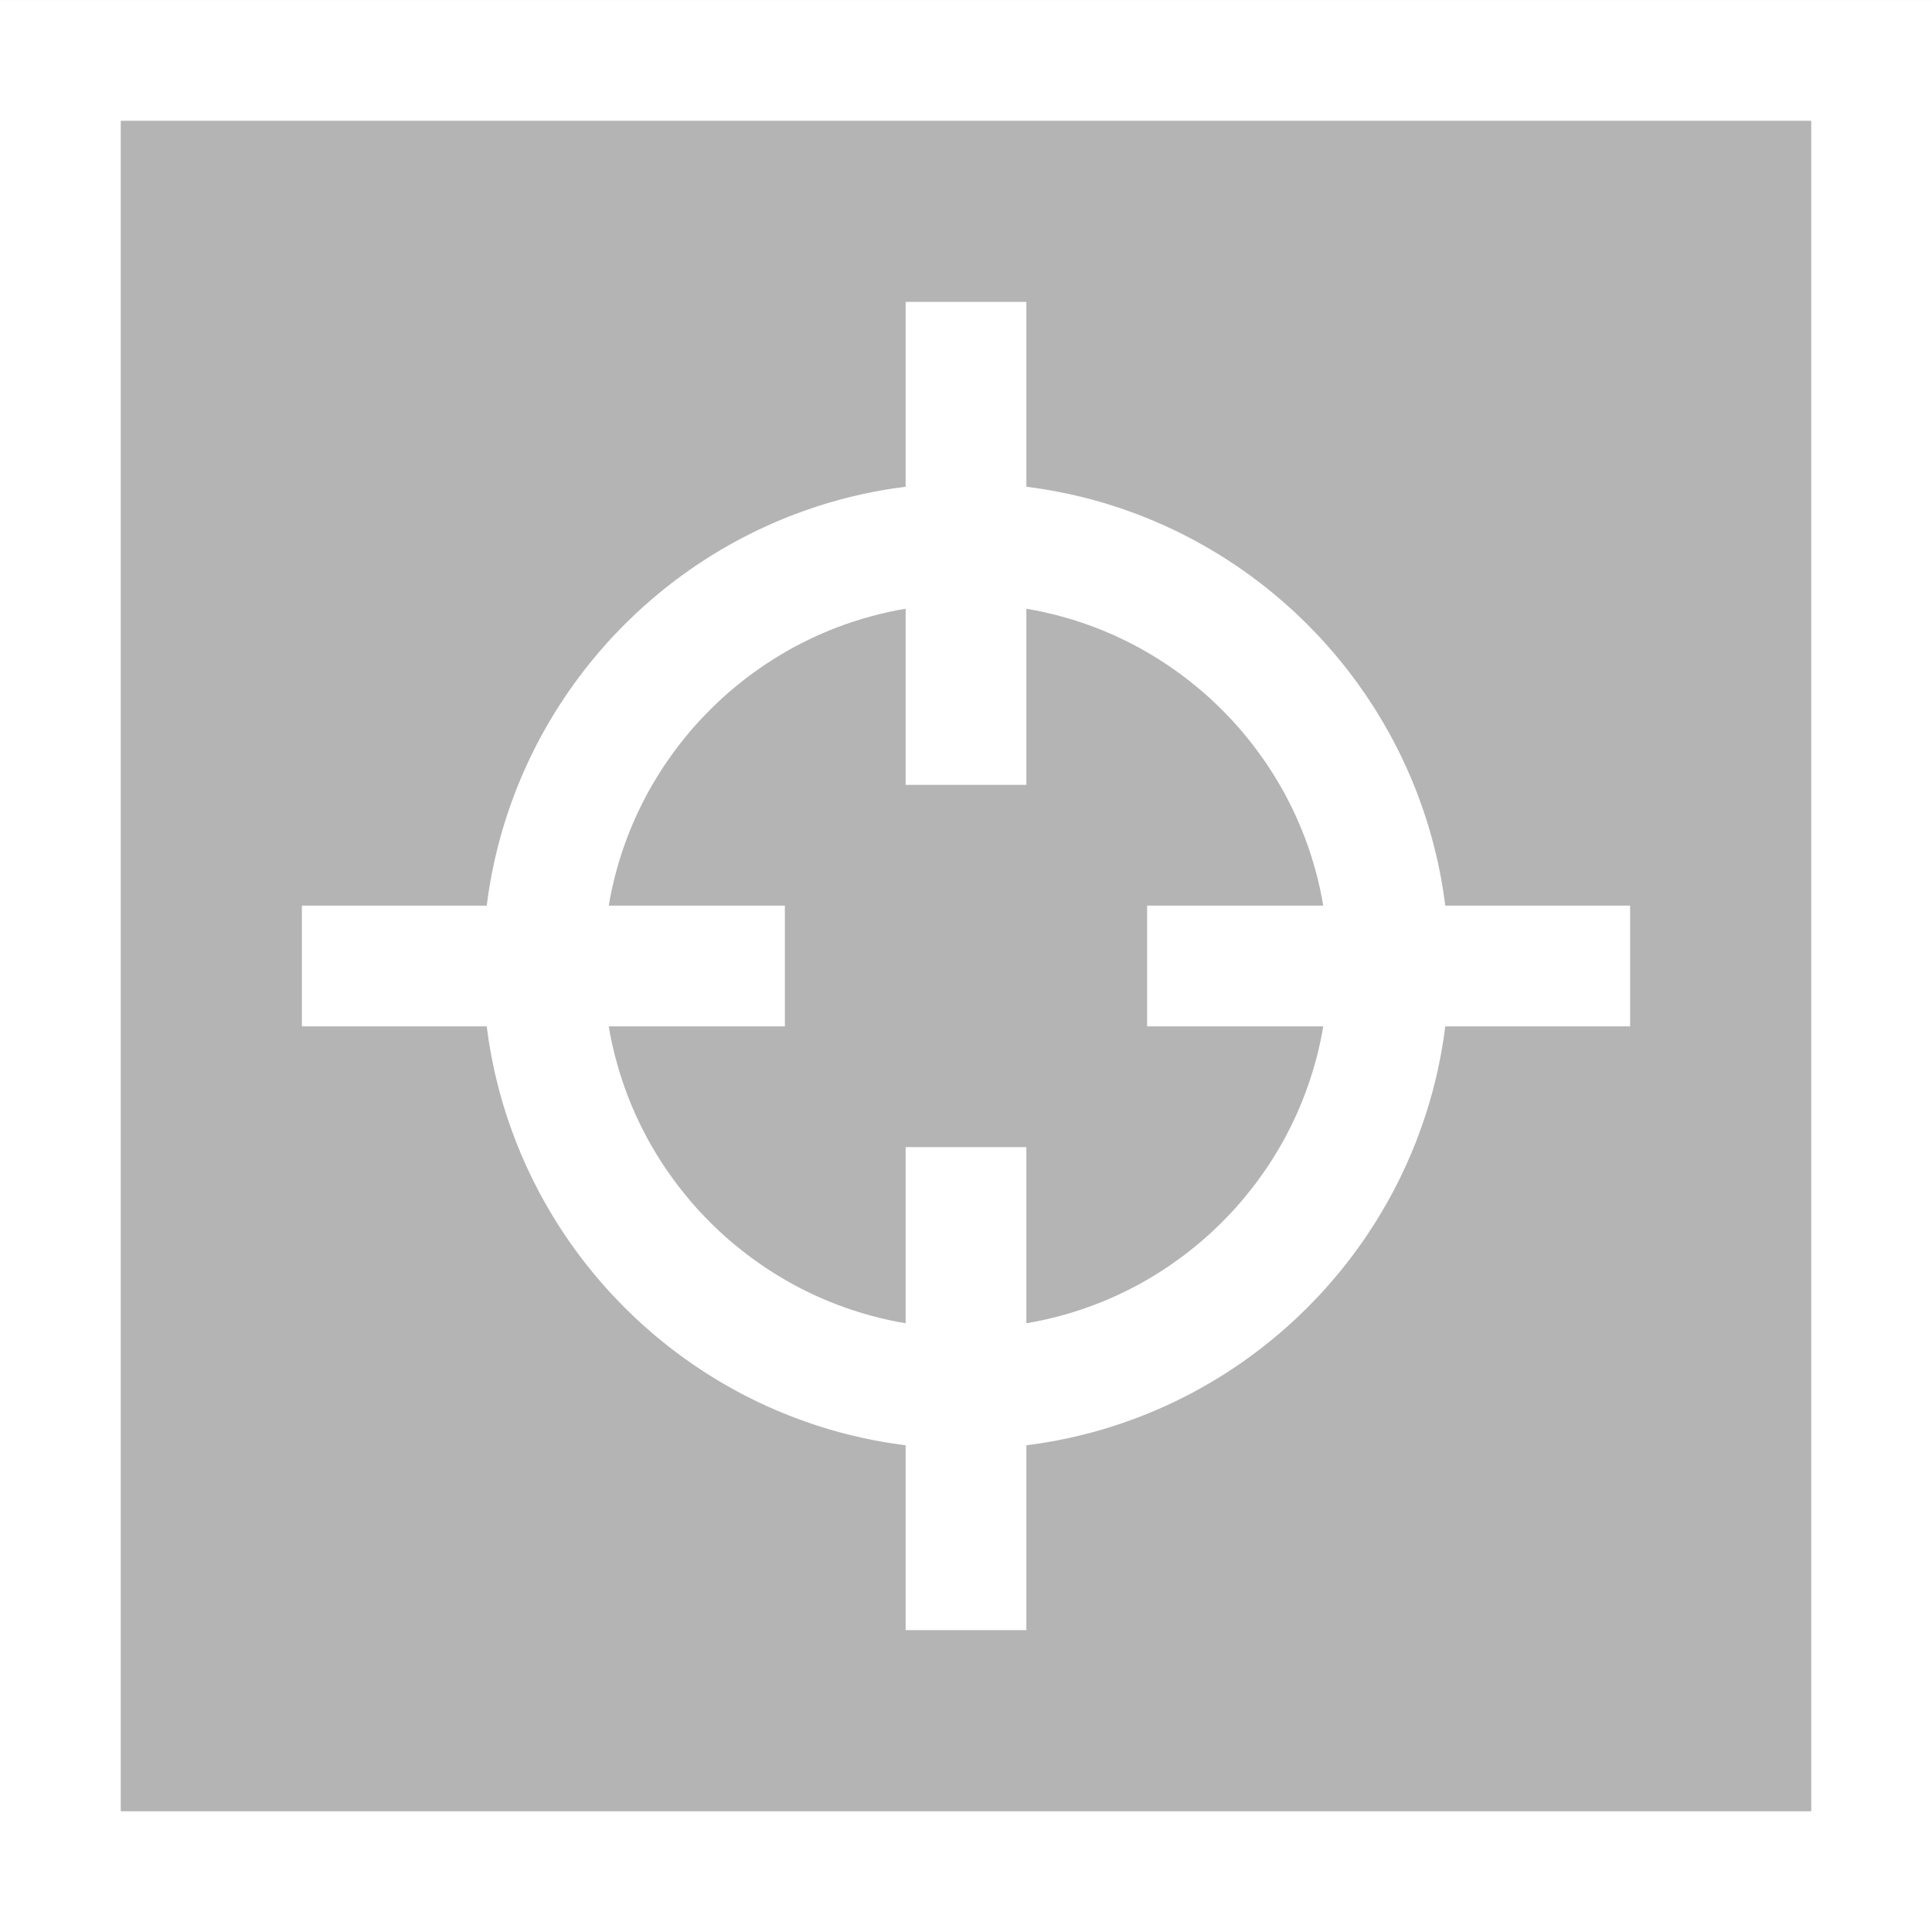
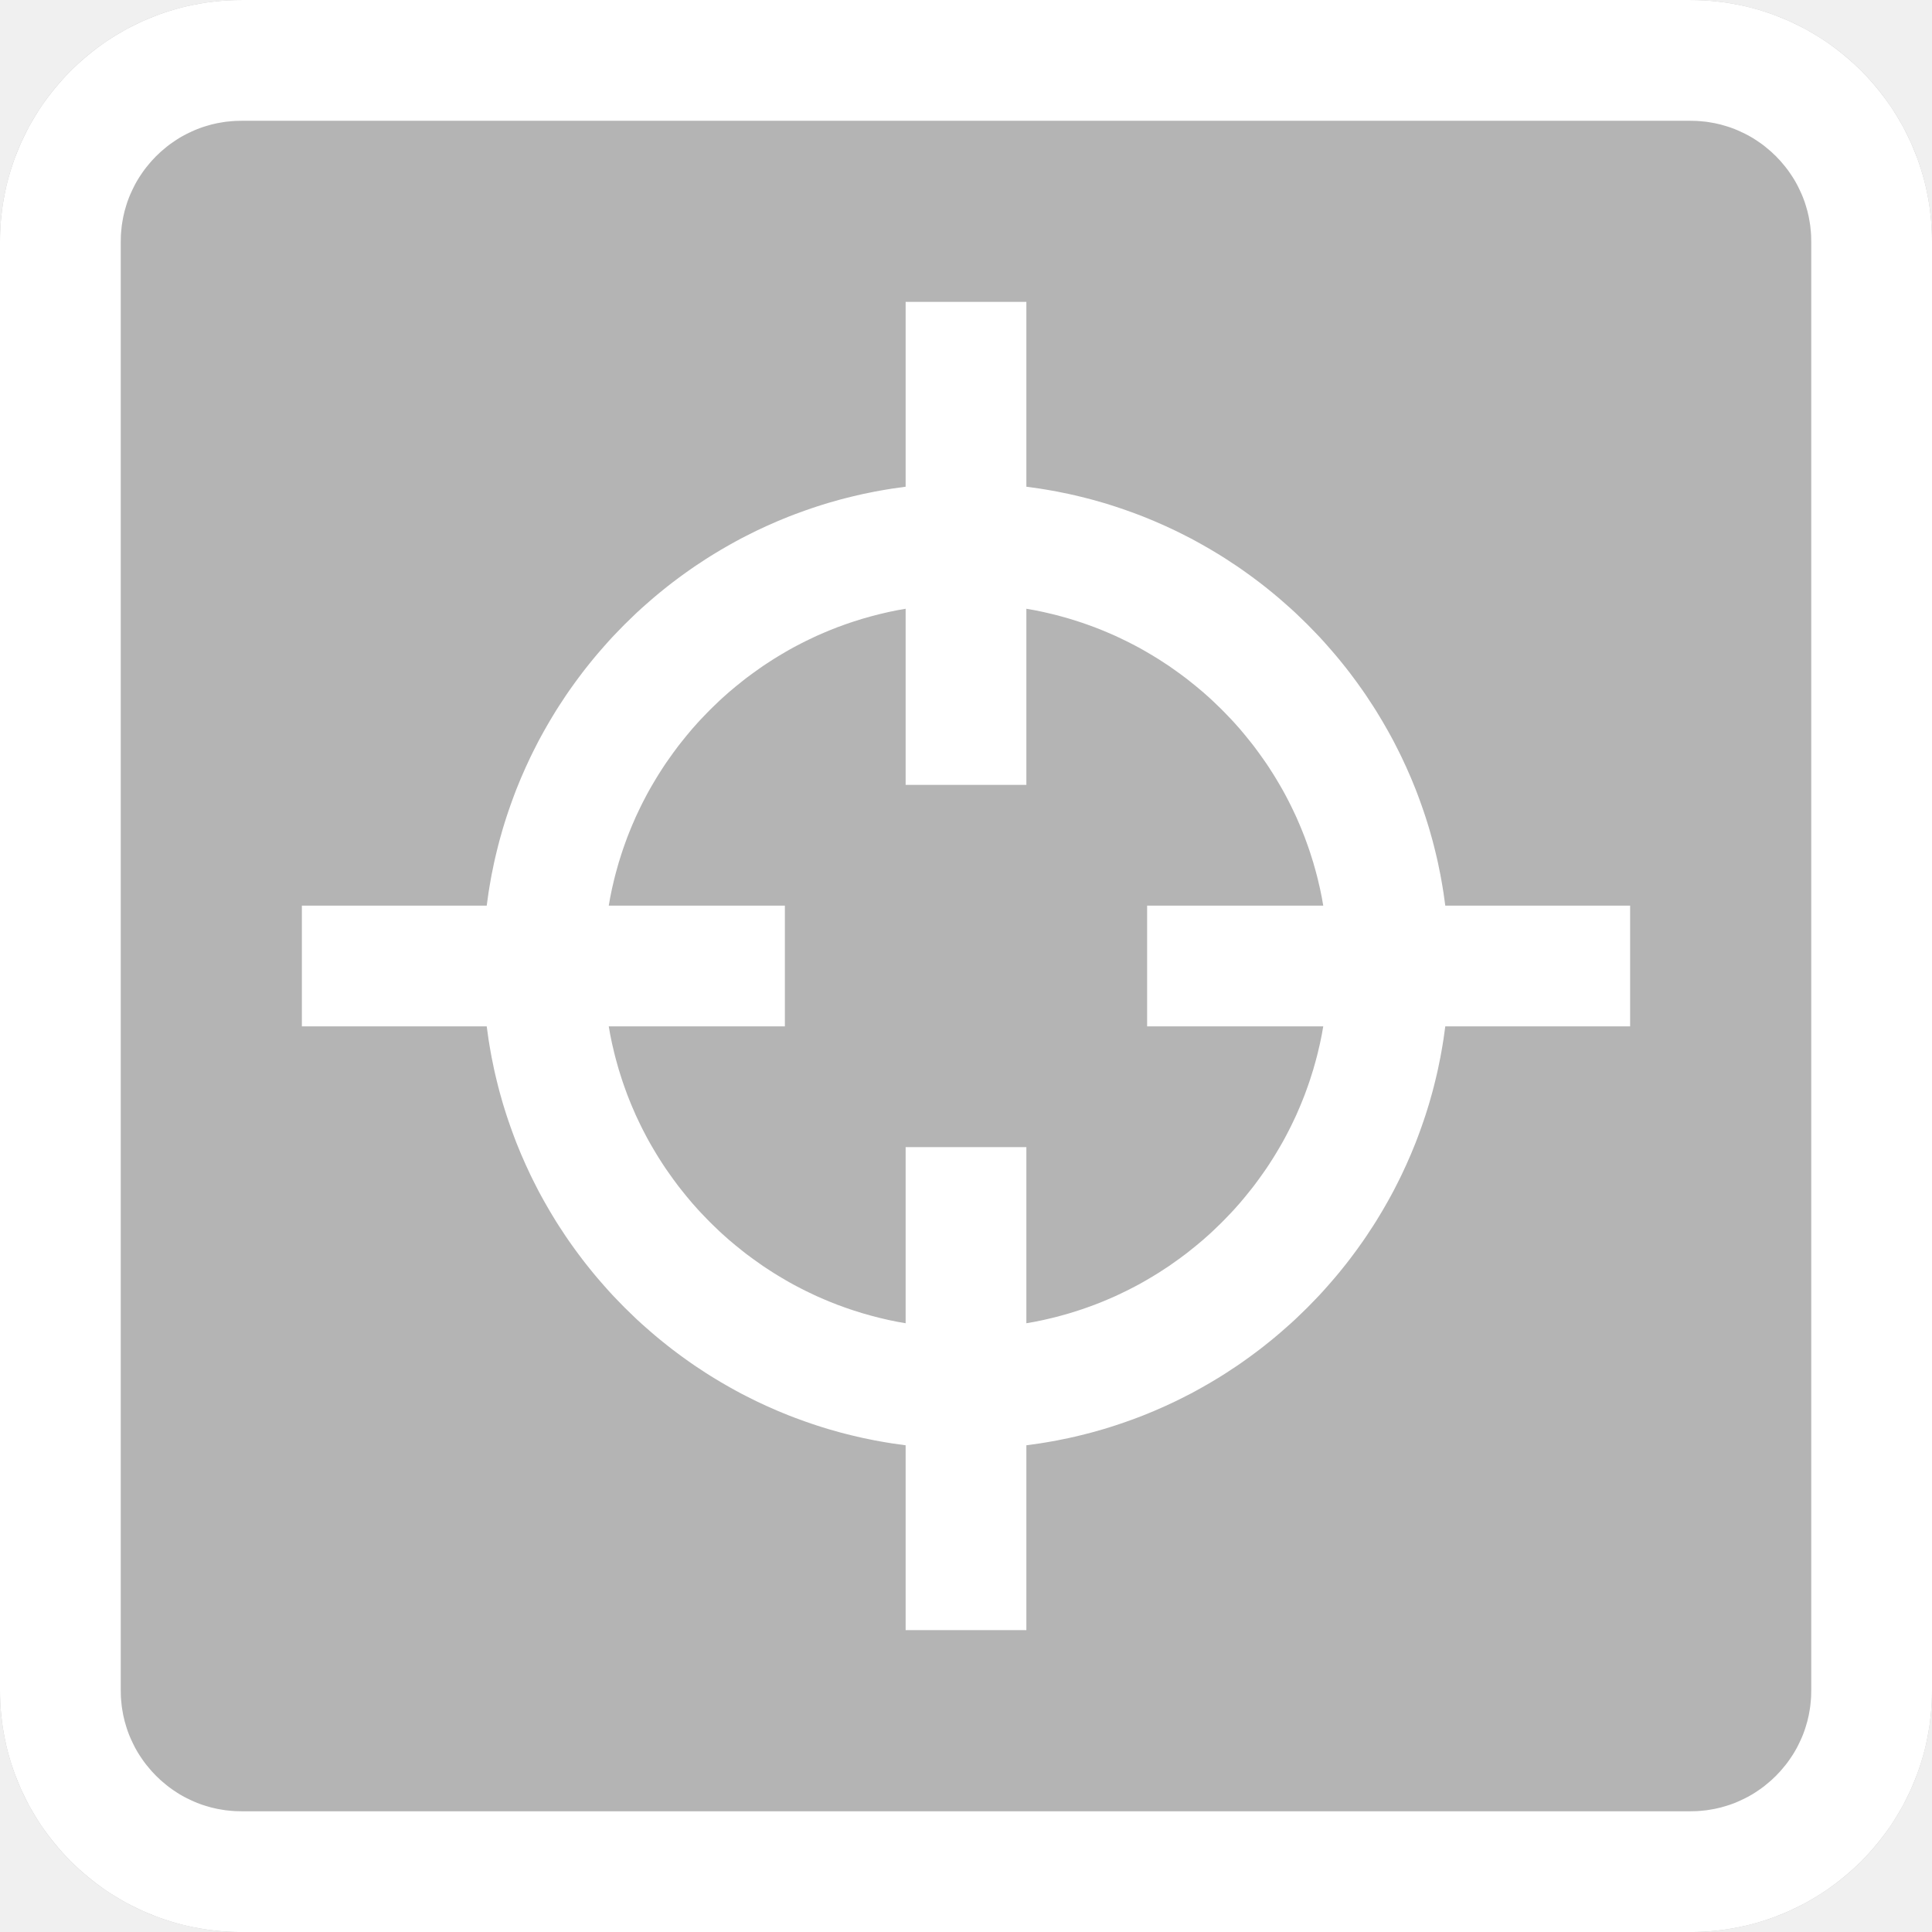
<svg xmlns="http://www.w3.org/2000/svg" width="100%" height="100%" viewBox="0 0 32 32" version="1.1" xml:space="preserve" style="fill-rule:evenodd;clip-rule:evenodd;stroke-linejoin:round;stroke-miterlimit:1.414;">
  <g transform="matrix(1,0,0,1,-108,-72)">
    <g id="selected_off" transform="matrix(1,0,0,1,108,72)">
      <rect x="0" y="0" width="32" height="32" style="fill:none;" />
      <clipPath id="_clip1">
        <rect x="0" y="0" width="32" height="32" />
      </clipPath>
      <g clip-path="url(#_clip1)">
        <g transform="matrix(1.23077,0,0,1.23077,-3.69231,-179.692)">
-           <rect x="3" y="146" width="26" height="26" style="fill-opacity:0.251;" />
-           <path d="M29,172L3,172L3,146L29,146L29,172ZM4.625,147.625L4.625,170.375L27.375,170.375L27.375,147.625L4.625,147.625Z" style="fill:white;" />
+           <path d="M29,149.25C29,147.456 27.544,146 25.75,146L6.25,146C4.456,146 3,147.456 3,149.25L3,168.75C3,170.544 4.456,172 6.25,172L25.75,172C27.544,172 29,170.544 29,168.75L29,149.25Z" style="fill-opacity:0.251;" />
+           <path d="M25.834,146.001L25.917,146.004L26,146.009L26.082,146.017L26.164,146.026L26.245,146.037L26.325,146.051L26.405,146.066L26.484,146.083L26.562,146.102L26.639,146.123L26.716,146.146L26.792,146.171L26.867,146.197L26.941,146.226L27.015,146.256L27.087,146.287L27.158,146.321L27.229,146.356L27.299,146.392L27.367,146.431L27.435,146.471L27.501,146.512L27.567,146.555L27.631,146.6L27.694,146.646L27.756,146.694L27.817,146.743L27.876,146.793L27.935,146.845L27.992,146.898L28.048,146.952L28.102,147.008L28.155,147.065L28.207,147.124L28.257,147.183L28.306,147.244L28.354,147.306L28.4,147.369L28.445,147.433L28.488,147.499L28.529,147.565L28.569,147.633L28.608,147.701L28.644,147.771L28.679,147.842L28.713,147.913L28.744,147.985L28.774,148.059L28.803,148.133L28.829,148.208L28.854,148.284L28.877,148.361L28.898,148.438L28.917,148.516L28.934,148.595L28.949,148.675L28.963,148.755L28.974,148.836L28.983,148.918L28.991,149L28.996,149.083L28.999,149.166L29,149.25L29,168.75L28.999,168.834L28.996,168.917L28.991,169L28.983,169.082L28.974,169.164L28.963,169.245L28.949,169.325L28.934,169.405L28.917,169.484L28.898,169.562L28.877,169.639L28.854,169.716L28.829,169.792L28.803,169.867L28.774,169.941L28.744,170.015L28.713,170.087L28.679,170.158L28.644,170.229L28.608,170.299L28.569,170.367L28.529,170.435L28.488,170.501L28.445,170.567L28.4,170.631L28.354,170.694L28.306,170.756L28.257,170.817L28.207,170.876L28.155,170.935L28.102,170.992L28.048,171.048L27.992,171.102L27.935,171.155L27.876,171.207L27.817,171.257L27.756,171.306L27.694,171.354L27.631,171.4L27.567,171.445L27.501,171.488L27.435,171.529L27.367,171.569L27.299,171.608L27.229,171.644L27.158,171.679L27.087,171.713L27.015,171.744L26.941,171.774L26.867,171.803L26.792,171.829L26.716,171.854L26.639,171.877L26.562,171.898L26.484,171.917L26.405,171.934L26.325,171.949L26.245,171.963L26.164,171.974L26.082,171.983L26,171.991L25.917,171.996L25.834,171.999L25.75,172L6.25,172L6.166,171.999L6.083,171.996L6,171.991L5.918,171.983L5.836,171.974L5.755,171.963L5.675,171.949L5.595,171.934L5.516,171.917L5.438,171.898L5.361,171.877L5.284,171.854L5.208,171.829L5.133,171.803L5.059,171.774L4.985,171.744L4.913,171.713L4.842,171.679L4.771,171.644L4.701,171.608L4.633,171.569L4.565,171.529L4.499,171.488L4.433,171.445L4.369,171.4L4.306,171.354L4.244,171.306L4.183,171.257L4.124,171.207L4.065,171.155L4.008,171.102L3.952,171.048L3.898,170.992L3.845,170.935L3.793,170.876L3.743,170.817L3.694,170.756L3.646,170.694L3.6,170.631L3.555,170.567L3.512,170.501L3.471,170.435L3.431,170.367L3.392,170.299L3.356,170.229L3.321,170.158L3.287,170.087L3.256,170.015L3.226,169.941L3.197,169.867L3.171,169.792L3.146,169.716L3.123,169.639L3.102,169.562L3.083,169.484L3.066,169.405L3.051,169.325L3.037,169.245L3.026,169.164L3.017,169.082L3.009,169L3.004,168.917L3.001,168.834L3,168.75L3,149.25L3.001,149.166L3.004,149.083L3.009,149L3.017,148.918L3.026,148.836L3.037,148.755L3.051,148.675L3.066,148.595L3.083,148.516L3.102,148.438L3.123,148.361L3.146,148.284L3.171,148.208L3.197,148.133L3.226,148.059L3.256,147.985L3.287,147.913L3.321,147.842L3.356,147.771L3.392,147.701L3.431,147.633L3.471,147.565L3.512,147.499L3.555,147.433L3.6,147.369L3.646,147.306L3.694,147.244L3.743,147.183L3.793,147.124L3.845,147.065L3.898,147.008L3.952,146.952L4.008,146.898L4.065,146.845L4.124,146.793L4.183,146.743L4.244,146.694L4.306,146.646L4.369,146.6L4.433,146.555L4.499,146.512L4.565,146.471L4.633,146.431L4.701,146.392L4.771,146.356L4.842,146.321L4.913,146.287L4.985,146.256L5.059,146.226L5.133,146.197L5.208,146.171L5.284,146.146L5.361,146.123L5.438,146.102L5.516,146.083L5.595,146.066L5.675,146.051L5.755,146.037L5.836,146.026L5.918,146.017L6,146.009L6.083,146.004L6.166,146.001L6.25,146L25.75,146L25.834,146.001ZM6.26,147.625L6.207,147.626L6.165,147.627L6.124,147.63L6.082,147.634L6.041,147.638L6.001,147.644L5.961,147.651L5.921,147.658L5.882,147.667L5.843,147.676L5.805,147.687L5.767,147.698L5.729,147.71L5.692,147.723L5.655,147.737L5.619,147.752L5.583,147.768L5.547,147.785L5.512,147.802L5.477,147.82L5.443,147.839L5.409,147.859L5.376,147.88L5.343,147.902L5.311,147.924L5.279,147.947L5.248,147.971L5.218,147.996L5.188,148.021L5.158,148.047L5.13,148.074L5.101,148.101L5.074,148.13L5.047,148.158L5.021,148.188L4.996,148.218L4.971,148.248L4.947,148.279L4.924,148.311L4.902,148.343L4.88,148.376L4.859,148.409L4.839,148.443L4.82,148.477L4.802,148.512L4.785,148.547L4.768,148.583L4.752,148.619L4.737,148.655L4.723,148.692L4.71,148.729L4.698,148.767L4.687,148.805L4.676,148.843L4.667,148.882L4.658,148.921L4.651,148.961L4.644,149.001L4.638,149.042L4.634,149.082L4.63,149.123L4.627,149.165L4.626,149.207L4.625,149.26L4.625,168.74L4.626,168.793L4.627,168.835L4.63,168.877L4.634,168.918L4.638,168.958L4.644,168.999L4.651,169.039L4.658,169.079L4.667,169.118L4.676,169.157L4.687,169.195L4.698,169.233L4.71,169.271L4.723,169.308L4.737,169.345L4.752,169.381L4.768,169.417L4.785,169.453L4.802,169.488L4.82,169.523L4.839,169.557L4.859,169.591L4.88,169.624L4.902,169.657L4.924,169.689L4.947,169.721L4.971,169.752L4.996,169.782L5.021,169.812L5.047,169.842L5.074,169.87L5.101,169.899L5.13,169.926L5.158,169.953L5.188,169.979L5.218,170.004L5.248,170.029L5.279,170.053L5.311,170.076L5.343,170.098L5.376,170.12L5.409,170.141L5.443,170.161L5.477,170.18L5.512,170.198L5.547,170.215L5.583,170.232L5.619,170.248L5.655,170.263L5.692,170.277L5.729,170.29L5.767,170.302L5.805,170.313L5.843,170.324L5.882,170.333L5.921,170.342L5.961,170.349L6.001,170.356L6.041,170.362L6.082,170.366L6.124,170.37L6.165,170.373L6.207,170.374L6.26,170.375L25.74,170.375L25.793,170.374L25.835,170.373L25.876,170.37L25.918,170.366L25.959,170.362L25.999,170.356L26.039,170.349L26.079,170.342L26.118,170.333L26.157,170.324L26.195,170.313L26.233,170.302L26.271,170.29L26.308,170.277L26.345,170.263L26.381,170.248L26.417,170.232L26.453,170.215L26.488,170.198L26.523,170.18L26.557,170.161L26.591,170.141L26.624,170.12L26.657,170.098L26.689,170.076L26.721,170.053L26.752,170.029L26.782,170.004L26.812,169.979L26.842,169.953L26.87,169.926L26.899,169.899L26.926,169.87L26.953,169.842L26.979,169.812L27.004,169.782L27.029,169.752L27.053,169.721L27.076,169.689L27.098,169.657L27.12,169.624L27.141,169.591L27.161,169.557L27.18,169.523L27.198,169.488L27.215,169.453L27.232,169.417L27.248,169.381L27.263,169.345L27.277,169.308L27.29,169.271L27.302,169.233L27.313,169.195L27.324,169.157L27.333,169.118L27.342,169.079L27.349,169.039L27.356,168.999L27.362,168.958L27.366,168.918L27.37,168.877L27.373,168.835L27.374,168.793L27.375,168.74L27.375,149.26L27.374,149.207L27.373,149.165L27.37,149.123L27.366,149.082L27.362,149.042L27.356,149.001L27.349,148.961L27.342,148.921L27.333,148.882L27.324,148.843L27.313,148.805L27.302,148.767L27.29,148.729L27.277,148.692L27.263,148.655L27.248,148.619L27.232,148.583L27.215,148.547L27.198,148.512L27.18,148.477L27.161,148.443L27.141,148.409L27.12,148.376L27.098,148.343L27.076,148.311L27.053,148.279L27.029,148.248L27.004,148.218L26.979,148.188L26.953,148.158L26.926,148.13L26.899,148.101L26.87,148.074L26.842,148.047L26.812,148.021L26.782,147.996L26.752,147.971L26.721,147.947L26.689,147.924L26.657,147.902L26.624,147.88L26.591,147.859L26.557,147.839L26.523,147.82L26.488,147.802L26.453,147.785L26.417,147.768L26.381,147.752L26.345,147.737L26.308,147.723L26.271,147.71L26.233,147.698L26.195,147.687L26.157,147.676L26.118,147.667L26.079,147.658L26.039,147.651L25.999,147.644L25.959,147.638L25.918,147.634L25.876,147.63L25.835,147.627L25.793,147.626L25.74,147.625L6.26,147.625Z" style="fill:white;" />
        </g>
        <g>
          <g transform="matrix(1,0,0,1,-109,-71)">
            <rect x="124" y="76" width="2" height="8" style="fill:white;" />
          </g>
          <g transform="matrix(6.12323e-17,-1,1,6.12323e-17,-71,141)">
            <rect x="124" y="76" width="2" height="8" style="fill:white;" />
          </g>
          <g transform="matrix(-1,-1.22465e-16,1.22465e-16,-1,141,103)">
            <rect x="124" y="76" width="2" height="8" style="fill:white;" />
          </g>
          <g transform="matrix(-1.83697e-16,1,-1,-1.83697e-16,103,-109)">
            <rect x="124" y="76" width="2" height="8" style="fill:white;" />
          </g>
          <g transform="matrix(1,0,0,1,-109,-72)">
            <path d="M125.103,80.001L125.206,80.003L125.309,80.006L125.411,80.01L125.513,80.016L125.615,80.023L125.716,80.032L125.817,80.041L125.918,80.052L126.018,80.064L126.118,80.078L126.218,80.092L126.317,80.108L126.415,80.125L126.514,80.143L126.611,80.163L126.709,80.183L126.806,80.205L126.902,80.228L126.998,80.252L127.094,80.277L127.189,80.304L127.284,80.331L127.378,80.36L127.472,80.39L127.565,80.421L127.657,80.453L127.749,80.486L127.841,80.52L127.932,80.555L128.023,80.592L128.113,80.629L128.202,80.668L128.291,80.707L128.379,80.748L128.467,80.789L128.554,80.832L128.641,80.876L128.727,80.92L128.812,80.966L128.897,81.013L128.981,81.061L129.064,81.109L129.147,81.159L129.229,81.209L129.311,81.261L129.391,81.314L129.472,81.367L129.551,81.421L129.63,81.477L129.708,81.533L129.785,81.59L129.862,81.648L129.938,81.707L130.013,81.767L130.088,81.828L130.161,81.889L130.234,81.952L130.306,82.015L130.378,82.079L130.449,82.144L130.518,82.21L130.587,82.277L130.656,82.344L130.723,82.413L130.79,82.482L130.856,82.551L130.921,82.622L130.985,82.694L131.048,82.766L131.111,82.839L131.172,82.912L131.233,82.987L131.293,83.062L131.352,83.138L131.41,83.215L131.467,83.292L131.523,83.37L131.579,83.449L131.633,83.528L131.686,83.609L131.739,83.689L131.791,83.771L131.841,83.853L131.891,83.936L131.939,84.019L131.987,84.103L132.034,84.188L132.08,84.273L132.124,84.359L132.168,84.446L132.211,84.533L132.252,84.621L132.293,84.709L132.332,84.798L132.371,84.887L132.408,84.977L132.445,85.068L132.48,85.159L132.514,85.251L132.547,85.343L132.579,85.435L132.61,85.528L132.64,85.622L132.669,85.716L132.696,85.811L132.723,85.906L132.748,86.002L132.772,86.098L132.795,86.194L132.817,86.291L132.837,86.389L132.857,86.486L132.875,86.585L132.892,86.683L132.908,86.782L132.922,86.882L132.936,86.982L132.948,87.082L132.959,87.183L132.968,87.284L132.977,87.385L132.984,87.487L132.99,87.589L132.994,87.691L132.997,87.794L132.999,87.897L133,88L132.999,88.103L132.997,88.206L132.994,88.309L132.99,88.411L132.984,88.513L132.977,88.615L132.968,88.716L132.959,88.817L132.948,88.918L132.936,89.018L132.922,89.118L132.908,89.218L132.892,89.317L132.875,89.415L132.857,89.514L132.837,89.611L132.817,89.709L132.795,89.806L132.772,89.902L132.748,89.998L132.723,90.094L132.696,90.189L132.669,90.284L132.64,90.378L132.61,90.472L132.579,90.565L132.547,90.657L132.514,90.749L132.48,90.841L132.445,90.932L132.408,91.023L132.371,91.113L132.332,91.202L132.293,91.291L132.252,91.379L132.211,91.467L132.168,91.554L132.124,91.641L132.08,91.727L132.034,91.812L131.987,91.897L131.939,91.981L131.891,92.064L131.841,92.147L131.791,92.229L131.739,92.311L131.686,92.391L131.633,92.472L131.579,92.551L131.523,92.63L131.467,92.708L131.41,92.785L131.352,92.862L131.293,92.938L131.233,93.013L131.172,93.088L131.111,93.161L131.048,93.234L130.985,93.306L130.921,93.378L130.856,93.449L130.79,93.518L130.723,93.587L130.656,93.656L130.587,93.723L130.518,93.79L130.449,93.856L130.378,93.921L130.306,93.985L130.234,94.048L130.161,94.111L130.088,94.172L130.013,94.233L129.938,94.293L129.862,94.352L129.785,94.41L129.708,94.467L129.63,94.523L129.551,94.579L129.472,94.633L129.391,94.686L129.311,94.739L129.229,94.791L129.147,94.841L129.064,94.891L128.981,94.939L128.897,94.987L128.812,95.034L128.727,95.08L128.641,95.124L128.554,95.168L128.467,95.211L128.379,95.252L128.291,95.293L128.202,95.332L128.113,95.371L128.023,95.408L127.932,95.445L127.841,95.48L127.749,95.514L127.657,95.547L127.565,95.579L127.472,95.61L127.378,95.64L127.284,95.669L127.189,95.696L127.094,95.723L126.998,95.748L126.902,95.772L126.806,95.795L126.709,95.817L126.611,95.837L126.514,95.857L126.415,95.875L126.317,95.892L126.218,95.908L126.118,95.922L126.018,95.936L125.918,95.948L125.817,95.959L125.716,95.968L125.615,95.977L125.513,95.984L125.411,95.99L125.309,95.994L125.206,95.997L125.103,95.999L125,96L124.897,95.999L124.794,95.997L124.691,95.994L124.589,95.99L124.487,95.984L124.385,95.977L124.284,95.968L124.183,95.959L124.082,95.948L123.982,95.936L123.882,95.922L123.782,95.908L123.683,95.892L123.585,95.875L123.486,95.857L123.389,95.837L123.291,95.817L123.194,95.795L123.098,95.772L123.002,95.748L122.906,95.723L122.811,95.696L122.716,95.669L122.622,95.64L122.528,95.61L122.435,95.579L122.343,95.547L122.251,95.514L122.159,95.48L122.068,95.445L121.977,95.408L121.887,95.371L121.798,95.332L121.709,95.293L121.621,95.252L121.533,95.211L121.446,95.168L121.359,95.124L121.273,95.08L121.188,95.034L121.103,94.987L121.019,94.939L120.936,94.891L120.853,94.841L120.771,94.791L120.689,94.739L120.609,94.686L120.528,94.633L120.449,94.579L120.37,94.523L120.292,94.467L120.215,94.41L120.138,94.352L120.062,94.293L119.987,94.233L119.912,94.172L119.839,94.111L119.766,94.048L119.694,93.985L119.622,93.921L119.551,93.856L119.482,93.79L119.413,93.723L119.344,93.656L119.277,93.587L119.21,93.518L119.144,93.449L119.079,93.378L119.015,93.306L118.952,93.234L118.889,93.161L118.828,93.088L118.767,93.013L118.707,92.938L118.648,92.862L118.59,92.785L118.533,92.708L118.477,92.63L118.421,92.551L118.367,92.472L118.314,92.391L118.261,92.311L118.209,92.229L118.159,92.147L118.109,92.064L118.061,91.981L118.013,91.897L117.966,91.812L117.92,91.727L117.876,91.641L117.832,91.554L117.789,91.467L117.748,91.379L117.707,91.291L117.668,91.202L117.629,91.113L117.592,91.023L117.555,90.932L117.52,90.841L117.486,90.749L117.453,90.657L117.421,90.565L117.39,90.472L117.36,90.378L117.331,90.284L117.304,90.189L117.277,90.094L117.252,89.998L117.228,89.902L117.205,89.806L117.183,89.709L117.163,89.611L117.143,89.514L117.125,89.415L117.108,89.317L117.092,89.218L117.078,89.118L117.064,89.018L117.052,88.918L117.041,88.817L117.032,88.716L117.023,88.615L117.016,88.513L117.01,88.411L117.006,88.309L117.003,88.206L117.001,88.103L117,88L117.001,87.897L117.003,87.794L117.006,87.691L117.01,87.589L117.016,87.487L117.023,87.385L117.032,87.284L117.041,87.183L117.052,87.082L117.064,86.982L117.078,86.882L117.092,86.782L117.108,86.683L117.125,86.585L117.143,86.486L117.163,86.389L117.183,86.291L117.205,86.194L117.228,86.098L117.252,86.002L117.277,85.906L117.304,85.811L117.331,85.716L117.36,85.622L117.39,85.528L117.421,85.435L117.453,85.343L117.486,85.251L117.52,85.159L117.555,85.068L117.592,84.977L117.629,84.887L117.668,84.798L117.707,84.709L117.748,84.621L117.789,84.533L117.832,84.446L117.876,84.359L117.92,84.273L117.966,84.188L118.013,84.103L118.061,84.019L118.109,83.936L118.159,83.853L118.209,83.771L118.261,83.689L118.314,83.609L118.367,83.528L118.421,83.449L118.477,83.37L118.533,83.292L118.59,83.215L118.648,83.138L118.707,83.062L118.767,82.987L118.828,82.912L118.889,82.839L118.952,82.766L119.015,82.694L119.079,82.622L119.144,82.551L119.21,82.482L119.277,82.413L119.344,82.344L119.413,82.277L119.482,82.21L119.551,82.144L119.622,82.079L119.694,82.015L119.766,81.952L119.839,81.889L119.912,81.828L119.987,81.767L120.062,81.707L120.138,81.648L120.215,81.59L120.292,81.533L120.37,81.477L120.449,81.421L120.528,81.367L120.609,81.314L120.689,81.261L120.771,81.209L120.853,81.159L120.936,81.109L121.019,81.061L121.103,81.013L121.188,80.966L121.273,80.92L121.359,80.876L121.446,80.832L121.533,80.789L121.621,80.748L121.709,80.707L121.798,80.668L121.887,80.629L121.977,80.592L122.068,80.555L122.159,80.52L122.251,80.486L122.343,80.453L122.435,80.421L122.528,80.39L122.622,80.36L122.716,80.331L122.811,80.304L122.906,80.277L123.002,80.252L123.098,80.228L123.194,80.205L123.291,80.183L123.389,80.163L123.486,80.143L123.585,80.125L123.683,80.108L123.782,80.092L123.882,80.078L123.982,80.064L124.082,80.052L124.183,80.041L124.284,80.032L124.385,80.023L124.487,80.016L124.589,80.01L124.691,80.006L124.794,80.003L124.897,80.001L125,80L125.103,80.001ZM124.922,82.001L124.844,82.002L124.767,82.004L124.69,82.008L124.613,82.012L124.537,82.018L124.461,82.024L124.385,82.031L124.309,82.039L124.234,82.048L124.159,82.058L124.085,82.069L124.011,82.081L123.937,82.094L123.863,82.107L123.79,82.122L123.717,82.137L123.645,82.154L123.572,82.171L123.501,82.189L123.429,82.208L123.358,82.228L123.287,82.248L123.217,82.27L123.147,82.292L123.077,82.315L123.008,82.339L122.939,82.364L122.87,82.389L122.802,82.416L122.734,82.443L122.667,82.471L122.6,82.5L122.533,82.529L122.467,82.56L122.402,82.591L122.336,82.623L122.271,82.656L122.207,82.689L122.143,82.723L122.08,82.758L122.017,82.794L121.954,82.831L121.892,82.868L121.83,82.906L121.769,82.945L121.709,82.984L121.648,83.024L121.589,83.065L121.53,83.107L121.471,83.149L121.413,83.192L121.355,83.235L121.298,83.28L121.242,83.325L121.186,83.37L121.13,83.417L121.075,83.463L121.021,83.511L120.967,83.559L120.914,83.608L120.862,83.658L120.81,83.708L120.759,83.758L120.708,83.81L120.658,83.862L120.608,83.914L120.559,83.967L120.511,84.021L120.463,84.075L120.417,84.13L120.37,84.186L120.325,84.242L120.28,84.298L120.235,84.355L120.192,84.413L120.149,84.471L120.107,84.53L120.065,84.589L120.024,84.648L119.984,84.708L119.945,84.769L119.906,84.83L119.868,84.892L119.831,84.954L119.794,85.017L119.758,85.08L119.723,85.143L119.689,85.207L119.656,85.271L119.623,85.336L119.591,85.402L119.56,85.467L119.529,85.533L119.5,85.6L119.471,85.667L119.443,85.734L119.416,85.802L119.389,85.87L119.364,85.939L119.339,86.008L119.315,86.077L119.292,86.147L119.27,86.217L119.248,86.287L119.228,86.358L119.208,86.429L119.189,86.5L119.171,86.572L119.154,86.645L119.137,86.717L119.122,86.79L119.107,86.863L119.094,86.937L119.081,87.011L119.069,87.085L119.058,87.159L119.048,87.234L119.039,87.309L119.031,87.385L119.024,87.461L119.018,87.537L119.012,87.613L119.008,87.69L119.004,87.767L119.002,87.844L119.001,87.922L119,88L119.001,88.078L119.002,88.156L119.004,88.233L119.008,88.31L119.012,88.387L119.018,88.463L119.024,88.539L119.031,88.615L119.039,88.691L119.048,88.766L119.058,88.841L119.069,88.915L119.081,88.989L119.094,89.063L119.107,89.137L119.122,89.21L119.137,89.283L119.154,89.355L119.171,89.428L119.189,89.5L119.208,89.571L119.228,89.642L119.248,89.713L119.27,89.783L119.292,89.853L119.315,89.923L119.339,89.992L119.364,90.061L119.389,90.13L119.416,90.198L119.443,90.266L119.471,90.333L119.5,90.4L119.529,90.467L119.56,90.533L119.591,90.598L119.623,90.664L119.656,90.729L119.689,90.793L119.723,90.857L119.758,90.92L119.794,90.983L119.831,91.046L119.868,91.108L119.906,91.17L119.945,91.231L119.984,91.292L120.024,91.352L120.065,91.411L120.107,91.47L120.149,91.529L120.192,91.587L120.235,91.645L120.28,91.702L120.325,91.758L120.37,91.814L120.417,91.87L120.463,91.925L120.511,91.979L120.559,92.033L120.608,92.086L120.658,92.138L120.708,92.19L120.759,92.242L120.81,92.292L120.862,92.342L120.914,92.392L120.967,92.441L121.021,92.489L121.075,92.537L121.13,92.583L121.186,92.63L121.242,92.675L121.298,92.72L121.355,92.765L121.413,92.808L121.471,92.851L121.53,92.893L121.589,92.935L121.648,92.976L121.709,93.016L121.769,93.055L121.83,93.094L121.892,93.132L121.954,93.169L122.017,93.206L122.08,93.242L122.143,93.277L122.207,93.311L122.271,93.344L122.336,93.377L122.402,93.409L122.467,93.44L122.533,93.471L122.6,93.5L122.667,93.529L122.734,93.557L122.802,93.584L122.87,93.611L122.939,93.636L123.008,93.661L123.077,93.685L123.147,93.708L123.217,93.73L123.287,93.752L123.358,93.772L123.429,93.792L123.501,93.811L123.572,93.829L123.645,93.846L123.717,93.863L123.79,93.878L123.863,93.893L123.937,93.906L124.011,93.919L124.085,93.931L124.159,93.942L124.234,93.952L124.309,93.961L124.385,93.969L124.461,93.976L124.537,93.982L124.613,93.988L124.69,93.992L124.767,93.996L124.844,93.998L124.922,93.999L125,94L125.078,93.999L125.156,93.998L125.233,93.996L125.31,93.992L125.387,93.988L125.463,93.982L125.539,93.976L125.615,93.969L125.691,93.961L125.766,93.952L125.841,93.942L125.915,93.931L125.989,93.919L126.063,93.906L126.137,93.893L126.21,93.878L126.283,93.863L126.355,93.846L126.428,93.829L126.499,93.811L126.571,93.792L126.642,93.772L126.713,93.752L126.783,93.73L126.853,93.708L126.923,93.685L126.992,93.661L127.061,93.636L127.13,93.611L127.198,93.584L127.266,93.557L127.333,93.529L127.4,93.5L127.467,93.471L127.533,93.44L127.598,93.409L127.664,93.377L127.729,93.344L127.793,93.311L127.857,93.277L127.92,93.242L127.983,93.206L128.046,93.169L128.108,93.132L128.17,93.094L128.231,93.055L128.291,93.016L128.352,92.976L128.411,92.935L128.47,92.893L128.529,92.851L128.587,92.808L128.645,92.765L128.702,92.72L128.758,92.675L128.814,92.63L128.87,92.583L128.925,92.537L128.979,92.489L129.033,92.441L129.086,92.392L129.138,92.342L129.19,92.292L129.241,92.242L129.292,92.19L129.342,92.138L129.392,92.086L129.441,92.033L129.489,91.979L129.537,91.925L129.583,91.87L129.63,91.814L129.675,91.758L129.72,91.702L129.765,91.645L129.808,91.587L129.851,91.529L129.893,91.47L129.935,91.411L129.976,91.352L130.016,91.292L130.055,91.231L130.094,91.17L130.132,91.108L130.169,91.046L130.206,90.983L130.242,90.92L130.277,90.857L130.311,90.793L130.344,90.729L130.377,90.664L130.409,90.598L130.44,90.533L130.471,90.467L130.5,90.4L130.529,90.333L130.557,90.266L130.584,90.198L130.611,90.13L130.636,90.061L130.661,89.992L130.685,89.923L130.708,89.853L130.73,89.783L130.752,89.713L130.772,89.642L130.792,89.571L130.811,89.5L130.829,89.428L130.846,89.355L130.863,89.283L130.878,89.21L130.893,89.137L130.906,89.063L130.919,88.989L130.931,88.915L130.942,88.841L130.952,88.766L130.961,88.691L130.969,88.615L130.976,88.539L130.982,88.463L130.988,88.387L130.992,88.31L130.996,88.233L130.998,88.156L130.999,88.078L131,88L130.999,87.922L130.998,87.844L130.996,87.767L130.992,87.69L130.988,87.613L130.982,87.537L130.976,87.461L130.969,87.385L130.961,87.309L130.952,87.234L130.942,87.159L130.931,87.085L130.919,87.011L130.906,86.937L130.893,86.863L130.878,86.79L130.863,86.717L130.846,86.645L130.829,86.572L130.811,86.5L130.792,86.429L130.772,86.358L130.752,86.287L130.73,86.217L130.708,86.147L130.685,86.077L130.661,86.008L130.636,85.939L130.611,85.87L130.584,85.802L130.557,85.734L130.529,85.667L130.5,85.6L130.471,85.533L130.44,85.467L130.409,85.402L130.377,85.336L130.344,85.271L130.311,85.207L130.277,85.143L130.242,85.08L130.206,85.017L130.169,84.954L130.132,84.892L130.094,84.83L130.055,84.769L130.016,84.708L129.976,84.648L129.935,84.589L129.893,84.53L129.851,84.471L129.808,84.413L129.765,84.355L129.72,84.298L129.675,84.242L129.63,84.186L129.583,84.13L129.537,84.075L129.489,84.021L129.441,83.967L129.392,83.914L129.342,83.862L129.292,83.81L129.241,83.758L129.19,83.708L129.138,83.658L129.086,83.608L129.033,83.559L128.979,83.511L128.925,83.463L128.87,83.417L128.814,83.37L128.758,83.325L128.702,83.28L128.645,83.235L128.587,83.192L128.529,83.149L128.47,83.107L128.411,83.065L128.352,83.024L128.291,82.984L128.231,82.945L128.17,82.906L128.108,82.868L128.046,82.831L127.983,82.794L127.92,82.758L127.857,82.723L127.793,82.689L127.729,82.656L127.664,82.623L127.598,82.591L127.533,82.56L127.467,82.529L127.4,82.5L127.333,82.471L127.266,82.443L127.198,82.416L127.13,82.389L127.061,82.364L126.992,82.339L126.923,82.315L126.853,82.292L126.783,82.27L126.713,82.248L126.642,82.228L126.571,82.208L126.499,82.189L126.428,82.171L126.355,82.154L126.283,82.137L126.21,82.122L126.137,82.107L126.063,82.094L125.989,82.081L125.915,82.069L125.841,82.058L125.766,82.048L125.691,82.039L125.615,82.031L125.539,82.024L125.463,82.018L125.387,82.012L125.31,82.008L125.233,82.004L125.156,82.002L125.078,82.001L125,82L124.922,82.001Z" style="fill:white;" />
          </g>
        </g>
      </g>
    </g>
  </g>
</svg>
